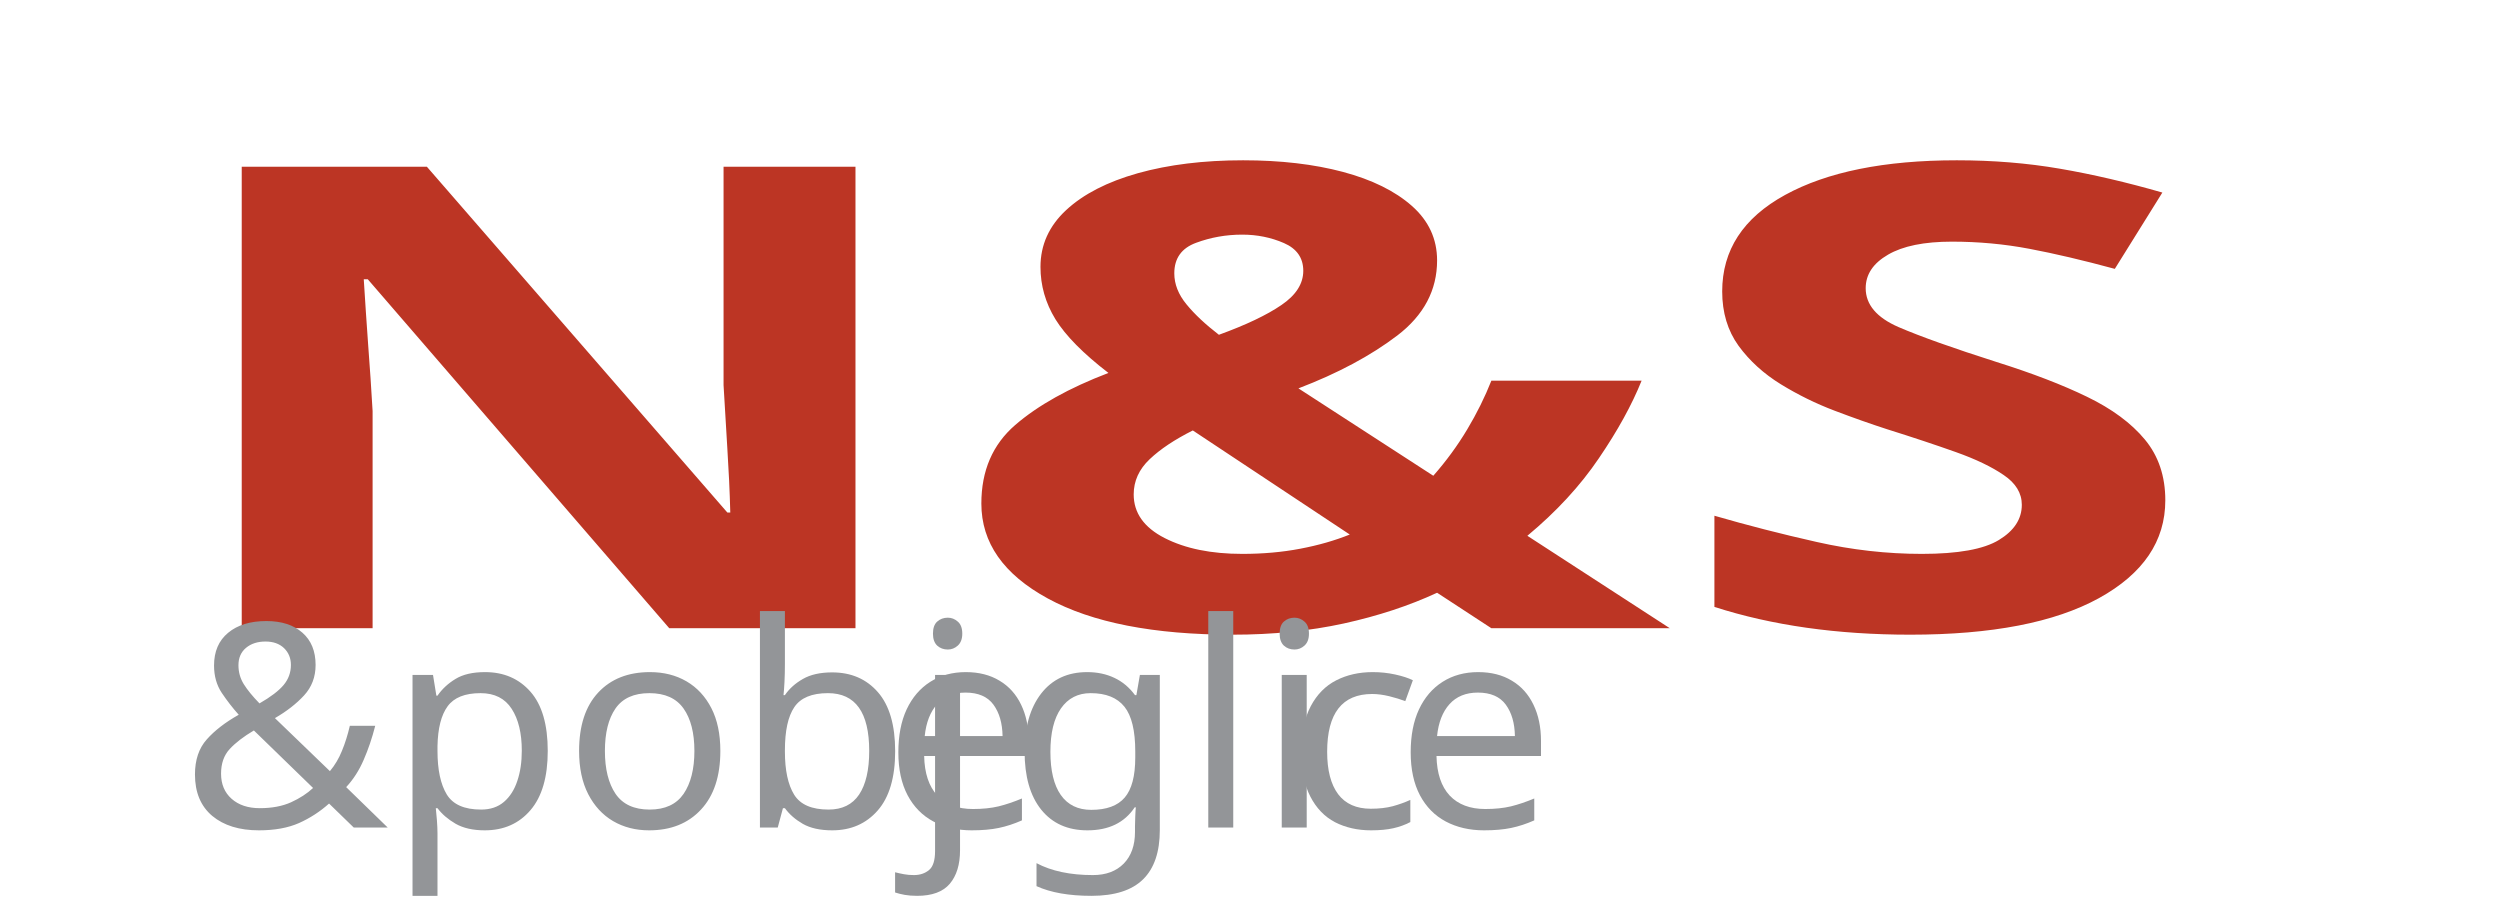
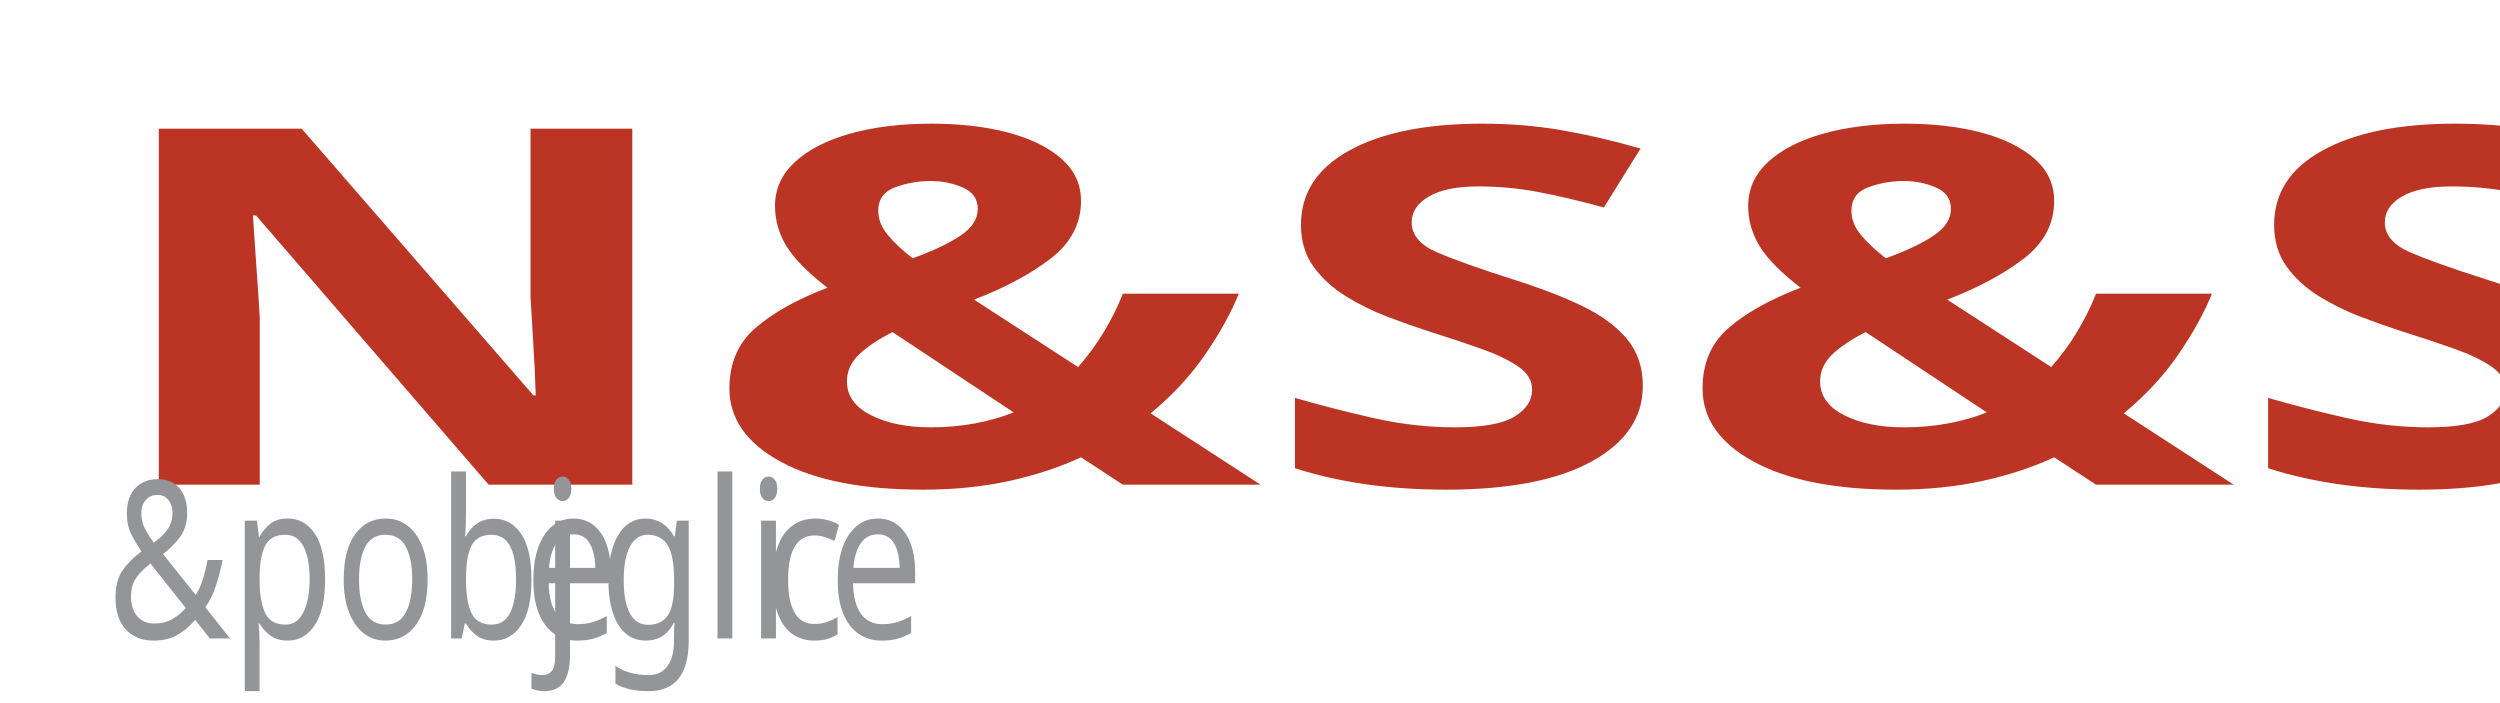
- <svg xmlns="http://www.w3.org/2000/svg" id="Layer_1" viewBox="0 0 278.48 101.5">
+ <svg xmlns="http://www.w3.org/2000/svg" id="Layer_1" viewBox="0 0 360.96 101.5">
  <defs>
-     <style>.cls-1{fill:none;stroke-width:0px;}.cls-2{fill:#bc3524;font-family:MyriadPro-BoldCond, 'Myriad Pro';font-size:72px;font-weight:700;}.cls-3{fill:#939598;font-family:AlegreyaSans-Regular, 'Alegreya Sans';font-size:31.72px;}.cls-4{clip-path:url(#clippath);}.cls-5{letter-spacing:0em;}.cls-6{letter-spacing:0em;}</style>
+     <style>.cls-1{fill:none;stroke-width:0px;}.cls-2{letter-spacing:0em;}.cls-3{fill:#bc3524;font-family:MyriadPro-BoldCond, 'Myriad Pro';font-size:72px;font-weight:700;}.cls-4{fill:#939598;font-family:AlegreyaSans-Regular, 'Alegreya Sans';font-size:31.72px;}.cls-5{letter-spacing:0em;}.cls-6{clip-path:url(#clippath);}.cls-7{letter-spacing:0em;}</style>
    <clipPath id="clippath">
-       <rect class="cls-1" width="278.48" height="101.5" />
+       <rect class="cls-1" width="360.96" height="101.5" />
    </clipPath>
  </defs>
-   <text class="cls-2" transform="translate(17.2 69.98) scale(1.5 1)">
-     <tspan x="0" y="0">N&amp;S</tspan>
+   <text class="cls-3" transform="translate(13.2 69.98) scale(1.5 1)">
+     <tspan x="0" y="0">N&amp;S&amp;S(?)</tspan>
  </text>
-   <g class="cls-4">
-     <text class="cls-3" transform="translate(20.03 92.18)">
+   <g class="cls-6">
+     <text class="cls-4" transform="translate(15.38 92.18) scale(.77 1)">
      <tspan x="0" y="0">&amp;pobj</tspan>
      <tspan class="cls-5" x="78.29" y="0">e</tspan>
-       <tspan x="92.35" y="0">gli</tspan>
-       <tspan class="cls-6" x="123.18" y="0">c</tspan>
+       <tspan class="cls-2" x="92.35" y="0">gli</tspan>
+       <tspan class="cls-7" x="123.18" y="0">c</tspan>
      <tspan x="135.36" y="0">e</tspan>
    </text>
  </g>
</svg>
